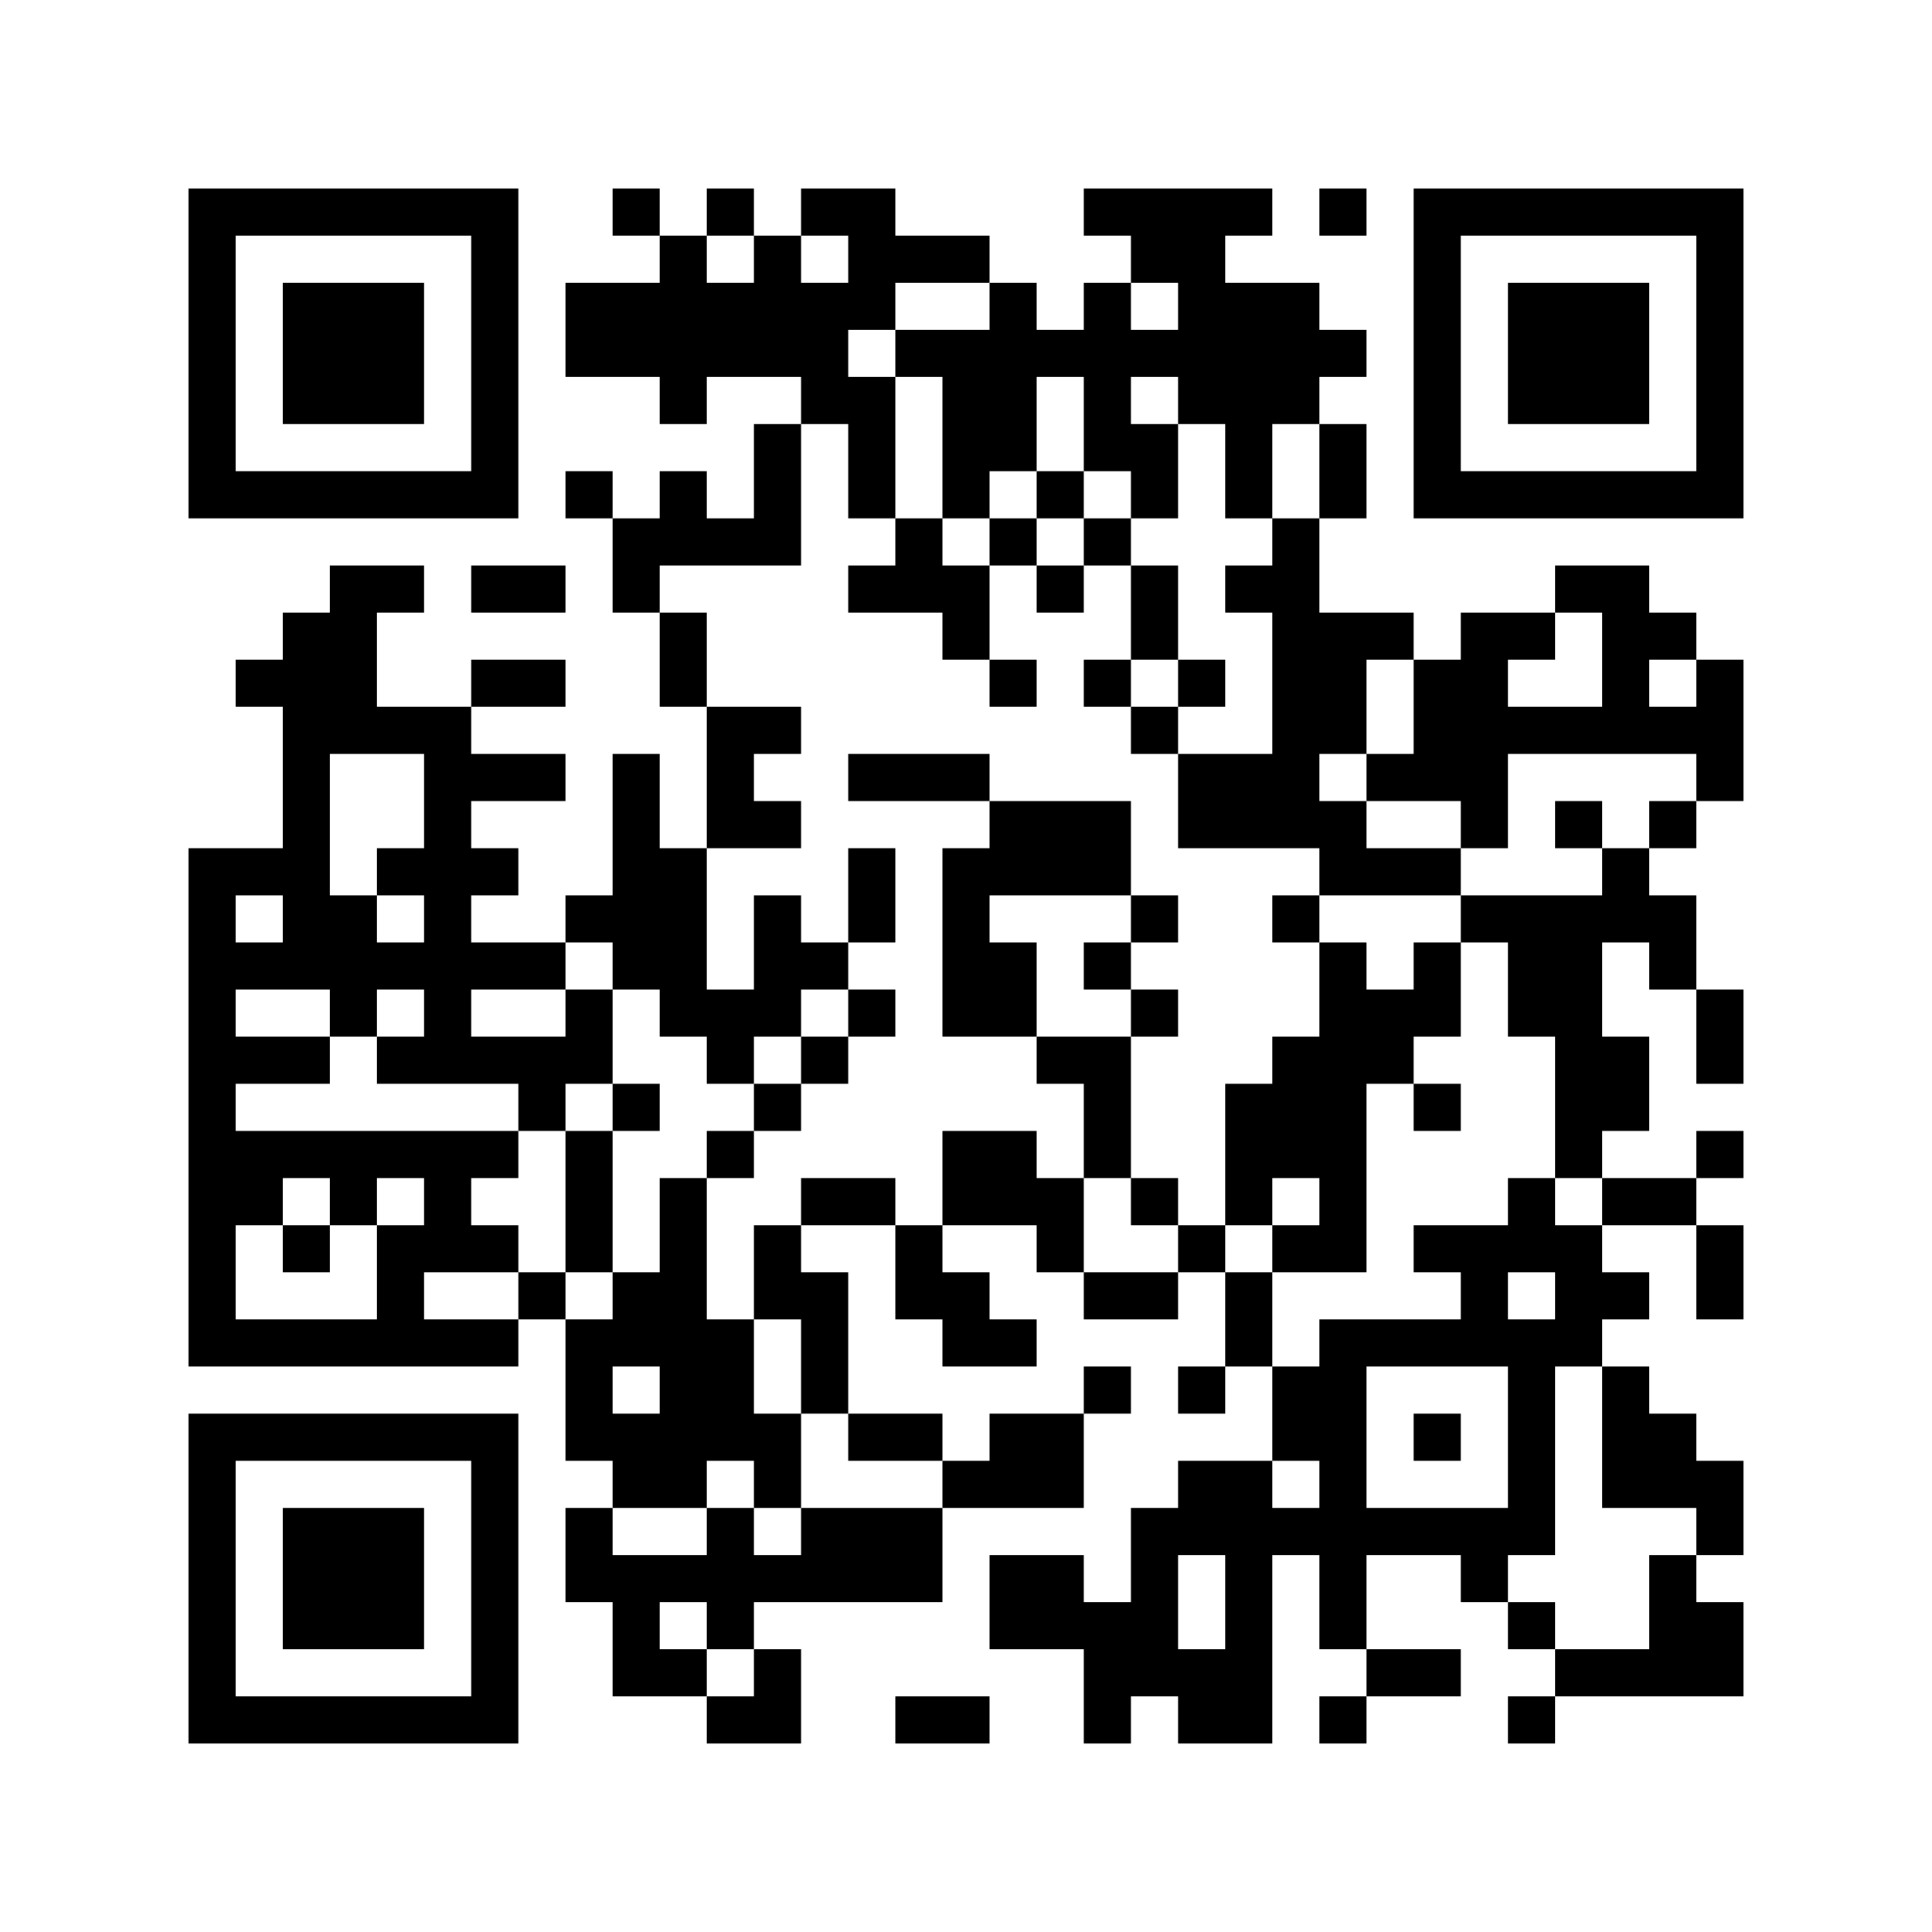
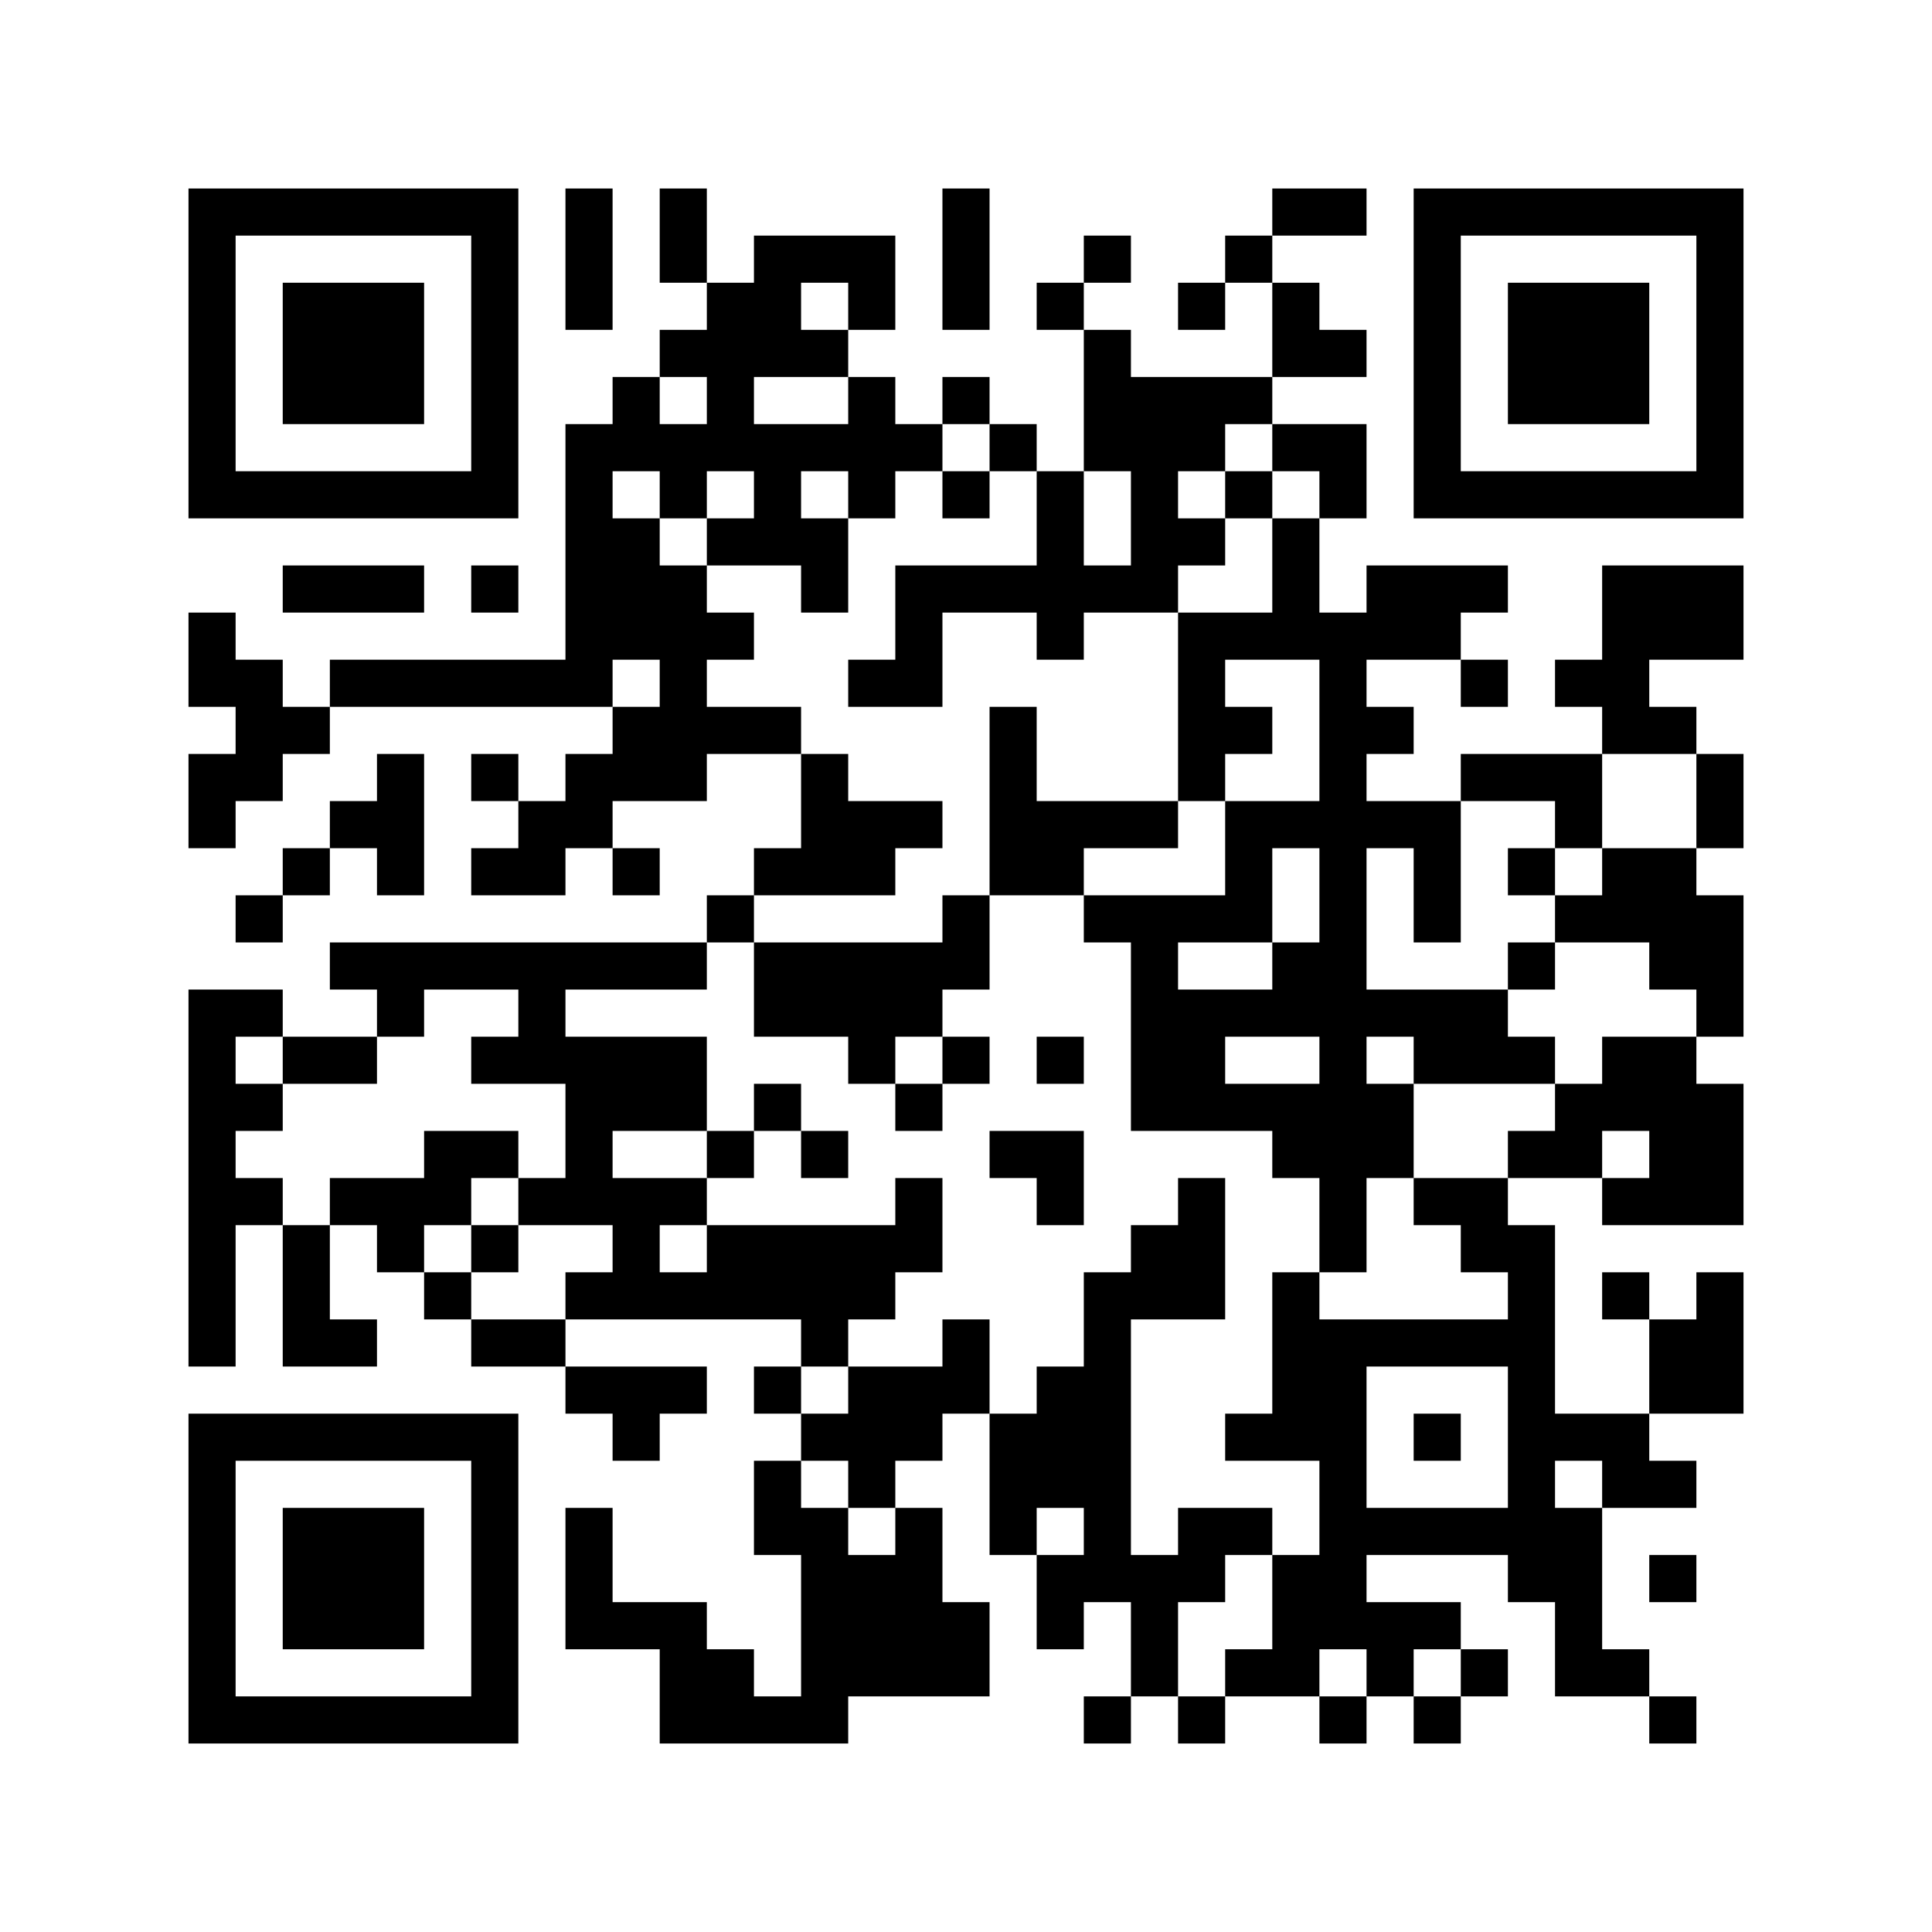
<svg xmlns="http://www.w3.org/2000/svg" height="328" width="328" class="pyqrcode">
-   <path transform="scale(8)" stroke="#000" class="pyqrline" d="M4 4.5h7m2 0h1m1 0h1m1 0h2m4 0h4m1 0h1m1 0h7m-33 1h1m5 0h1m3 0h1m1 0h1m1 0h3m3 0h2m4 0h1m5 0h1m-33 1h1m1 0h3m1 0h1m1 0h7m2 0h1m1 0h1m1 0h3m2 0h1m1 0h3m1 0h1m-33 1h1m1 0h3m1 0h1m1 0h6m1 0h10m1 0h1m1 0h3m1 0h1m-33 1h1m1 0h3m1 0h1m3 0h1m2 0h2m1 0h2m1 0h1m1 0h3m2 0h1m1 0h3m1 0h1m-33 1h1m5 0h1m5 0h1m1 0h1m1 0h2m1 0h2m1 0h1m1 0h1m1 0h1m5 0h1m-33 1h7m1 0h1m1 0h1m1 0h1m1 0h1m1 0h1m1 0h1m1 0h1m1 0h1m1 0h1m1 0h7m-24 1h4m2 0h1m1 0h1m1 0h1m3 0h1m-21 1h2m1 0h2m1 0h1m4 0h3m1 0h1m1 0h1m1 0h2m5 0h2m-29 1h2m6 0h1m5 0h1m3 0h1m2 0h3m1 0h2m1 0h2m-31 1h3m2 0h2m2 0h1m6 0h1m1 0h1m1 0h1m1 0h2m1 0h2m2 0h1m1 0h1m-31 1h4m5 0h2m7 0h1m2 0h2m1 0h7m-31 1h1m2 0h3m1 0h1m1 0h1m2 0h3m4 0h3m1 0h3m4 0h1m-31 1h1m2 0h1m3 0h1m1 0h2m4 0h3m1 0h4m2 0h1m1 0h1m1 0h1m-32 1h3m1 0h3m2 0h2m3 0h1m1 0h4m4 0h3m3 0h1m-31 1h1m1 0h2m1 0h1m2 0h3m1 0h1m1 0h1m1 0h1m3 0h1m2 0h1m3 0h5m-32 1h8m1 0h2m1 0h2m2 0h2m1 0h1m4 0h1m1 0h1m1 0h2m1 0h1m-32 1h1m2 0h1m1 0h1m2 0h1m1 0h3m1 0h1m1 0h2m2 0h1m3 0h3m1 0h2m2 0h1m-33 1h3m1 0h5m2 0h1m1 0h1m4 0h2m3 0h3m3 0h2m1 0h1m-33 1h1m6 0h1m1 0h1m2 0h1m6 0h1m2 0h3m1 0h1m2 0h2m-31 1h7m1 0h1m2 0h1m4 0h2m1 0h1m2 0h3m4 0h1m2 0h1m-33 1h2m1 0h1m1 0h1m2 0h1m1 0h1m2 0h2m1 0h3m1 0h1m1 0h1m1 0h1m3 0h1m1 0h2m-32 1h1m1 0h1m1 0h3m1 0h1m1 0h1m1 0h1m2 0h1m2 0h1m2 0h1m1 0h2m1 0h4m2 0h1m-33 1h1m3 0h1m2 0h1m1 0h2m1 0h2m1 0h2m2 0h2m1 0h1m4 0h1m1 0h2m1 0h1m-33 1h7m1 0h4m1 0h1m2 0h2m4 0h1m1 0h6m-22 1h1m1 0h2m1 0h1m5 0h1m1 0h1m1 0h2m3 0h1m1 0h1m-31 1h7m1 0h5m1 0h2m1 0h2m4 0h2m1 0h1m1 0h1m1 0h2m-32 1h1m5 0h1m2 0h2m1 0h1m3 0h3m2 0h2m1 0h1m3 0h1m1 0h3m-33 1h1m1 0h3m1 0h1m1 0h1m2 0h1m1 0h3m4 0h9m3 0h1m-33 1h1m1 0h3m1 0h1m1 0h8m1 0h2m1 0h1m1 0h1m1 0h1m2 0h1m3 0h1m-32 1h1m1 0h3m1 0h1m2 0h1m1 0h1m5 0h4m1 0h1m1 0h1m3 0h1m2 0h2m-33 1h1m5 0h1m2 0h2m1 0h1m6 0h4m2 0h2m2 0h4m-33 1h7m4 0h2m2 0h2m2 0h1m1 0h2m1 0h1m3 0h1" />
+   <path transform="scale(8)" stroke="#000" class="pyqrline" d="M4 4.5h7m1 0h1m1 0h1m5 0h1m6 0h2m1 0h7m-33 1h1m5 0h1m1 0h1m1 0h1m1 0h3m1 0h1m2 0h1m2 0h1m3 0h1m5 0h1m-33 1h1m1 0h3m1 0h1m1 0h1m2 0h2m1 0h1m1 0h1m1 0h1m2 0h1m1 0h1m2 0h1m1 0h3m1 0h1m-33 1h1m1 0h3m1 0h1m3 0h4m5 0h1m3 0h2m1 0h1m1 0h3m1 0h1m-33 1h1m1 0h3m1 0h1m2 0h1m1 0h1m2 0h1m1 0h1m2 0h4m3 0h1m1 0h3m1 0h1m-33 1h1m5 0h1m1 0h8m1 0h1m1 0h3m1 0h2m1 0h1m5 0h1m-33 1h7m1 0h1m1 0h1m1 0h1m1 0h1m1 0h1m1 0h1m1 0h1m1 0h1m1 0h1m1 0h7m-25 1h2m1 0h3m4 0h1m1 0h2m1 0h1m-22 1h3m1 0h1m1 0h3m2 0h1m1 0h6m2 0h1m1 0h3m2 0h3m-33 1h1m7 0h4m3 0h1m2 0h1m2 0h6m3 0h3m-33 1h2m1 0h6m1 0h1m3 0h2m5 0h1m2 0h1m2 0h1m1 0h2m-30 1h2m6 0h4m4 0h1m3 0h2m1 0h2m4 0h2m-32 1h2m2 0h1m1 0h1m1 0h3m2 0h1m3 0h1m3 0h1m2 0h1m2 0h3m2 0h1m-33 1h1m2 0h2m2 0h2m4 0h3m1 0h4m1 0h5m2 0h1m2 0h1m-31 1h1m1 0h1m1 0h2m1 0h1m2 0h3m2 0h2m3 0h1m1 0h1m1 0h1m1 0h1m1 0h2m-31 1h1m9 0h1m4 0h1m2 0h4m1 0h1m1 0h1m2 0h4m-30 1h8m1 0h5m3 0h1m2 0h2m3 0h1m2 0h2m-33 1h2m2 0h1m2 0h1m4 0h4m4 0h8m4 0h1m-33 1h1m1 0h2m2 0h5m3 0h1m1 0h1m1 0h1m1 0h2m2 0h1m1 0h3m1 0h2m-32 1h2m6 0h3m1 0h1m2 0h1m4 0h6m3 0h4m-33 1h1m4 0h2m1 0h1m2 0h1m1 0h1m3 0h2m4 0h3m2 0h2m1 0h2m-33 1h2m1 0h3m1 0h4m4 0h1m2 0h1m2 0h1m2 0h1m1 0h2m2 0h3m-33 1h1m1 0h1m1 0h1m1 0h1m2 0h1m1 0h5m4 0h2m2 0h1m2 0h2m-29 1h1m1 0h1m2 0h1m2 0h7m4 0h3m1 0h1m4 0h1m1 0h1m1 0h1m-33 1h1m1 0h2m2 0h2m5 0h1m2 0h1m2 0h1m3 0h6m2 0h2m-25 1h3m1 0h1m1 0h3m1 0h2m3 0h2m3 0h1m2 0h2m-33 1h7m2 0h1m3 0h3m1 0h3m2 0h3m1 0h1m1 0h3m-31 1h1m5 0h1m5 0h1m1 0h1m2 0h3m4 0h1m3 0h1m1 0h2m-32 1h1m1 0h3m1 0h1m1 0h1m3 0h2m1 0h1m1 0h1m1 0h1m1 0h2m1 0h6m-30 1h1m1 0h3m1 0h1m1 0h1m4 0h3m2 0h4m1 0h2m3 0h2m1 0h1m-32 1h1m1 0h3m1 0h1m1 0h3m2 0h4m1 0h1m1 0h1m2 0h4m2 0h1m-30 1h1m5 0h1m3 0h2m1 0h4m3 0h1m1 0h2m1 0h1m1 0h1m1 0h2m-31 1h7m3 0h4m5 0h1m1 0h1m2 0h1m1 0h1m4 0h1" />
</svg>
